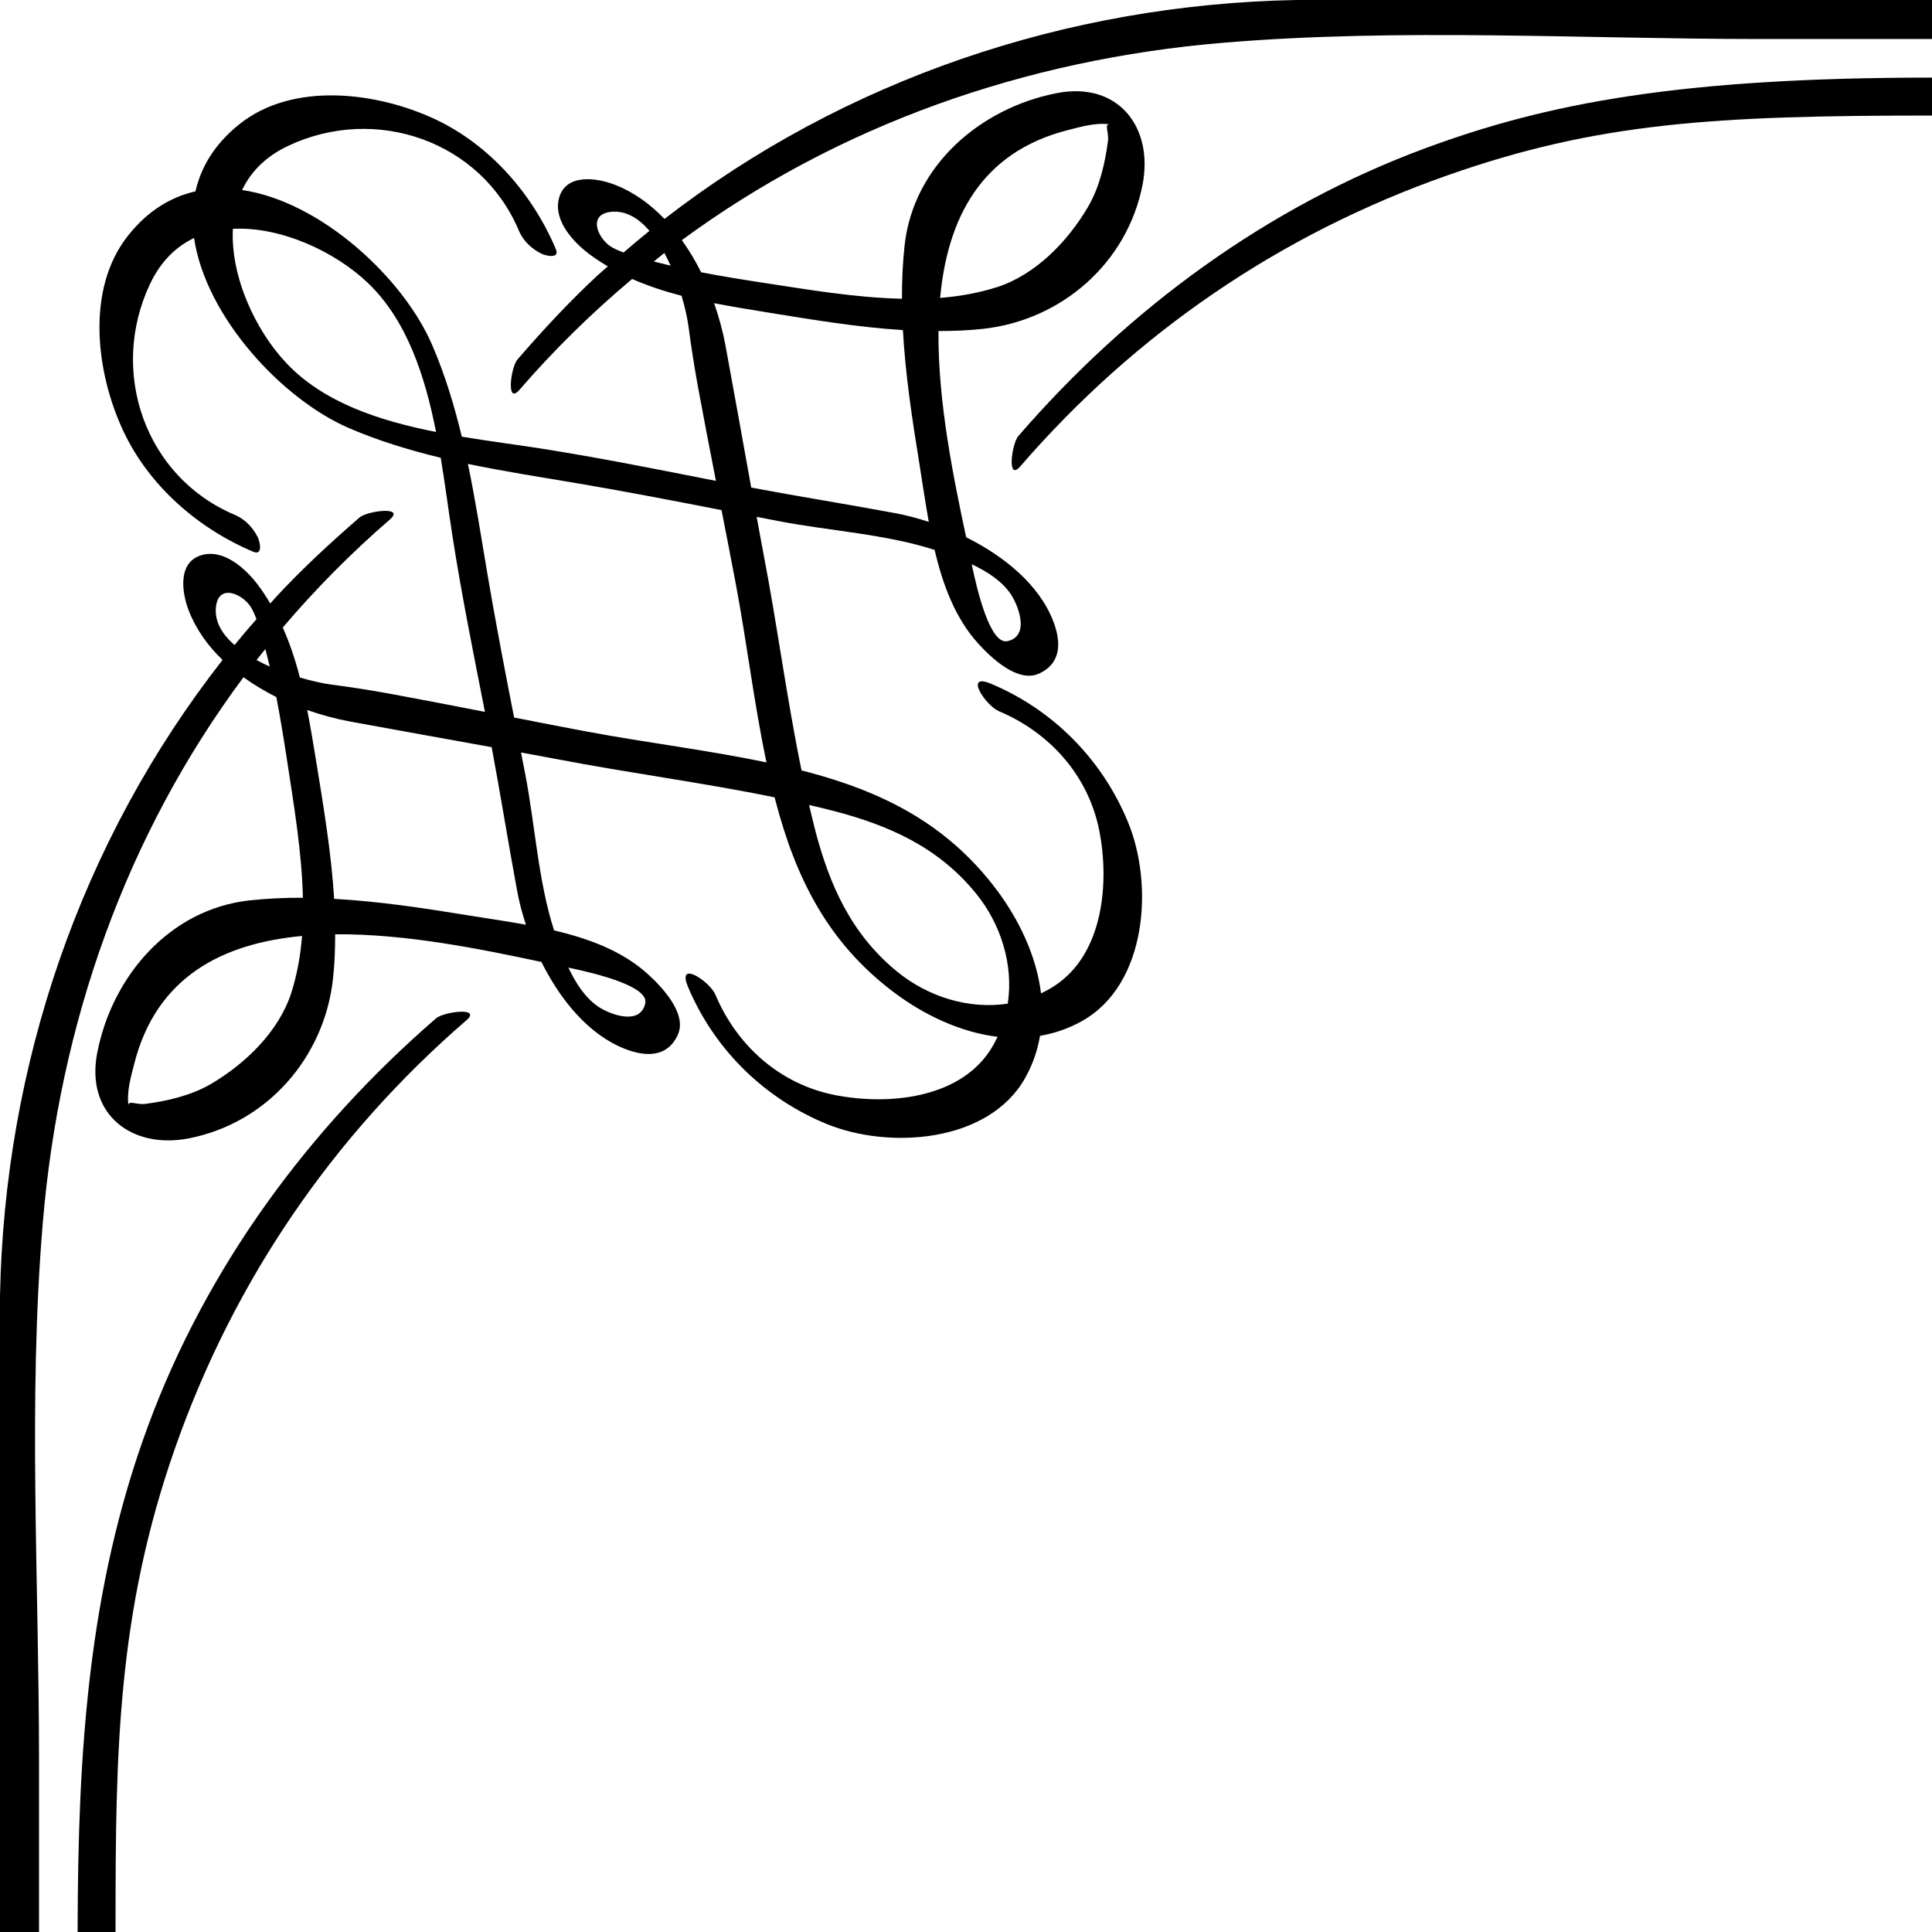
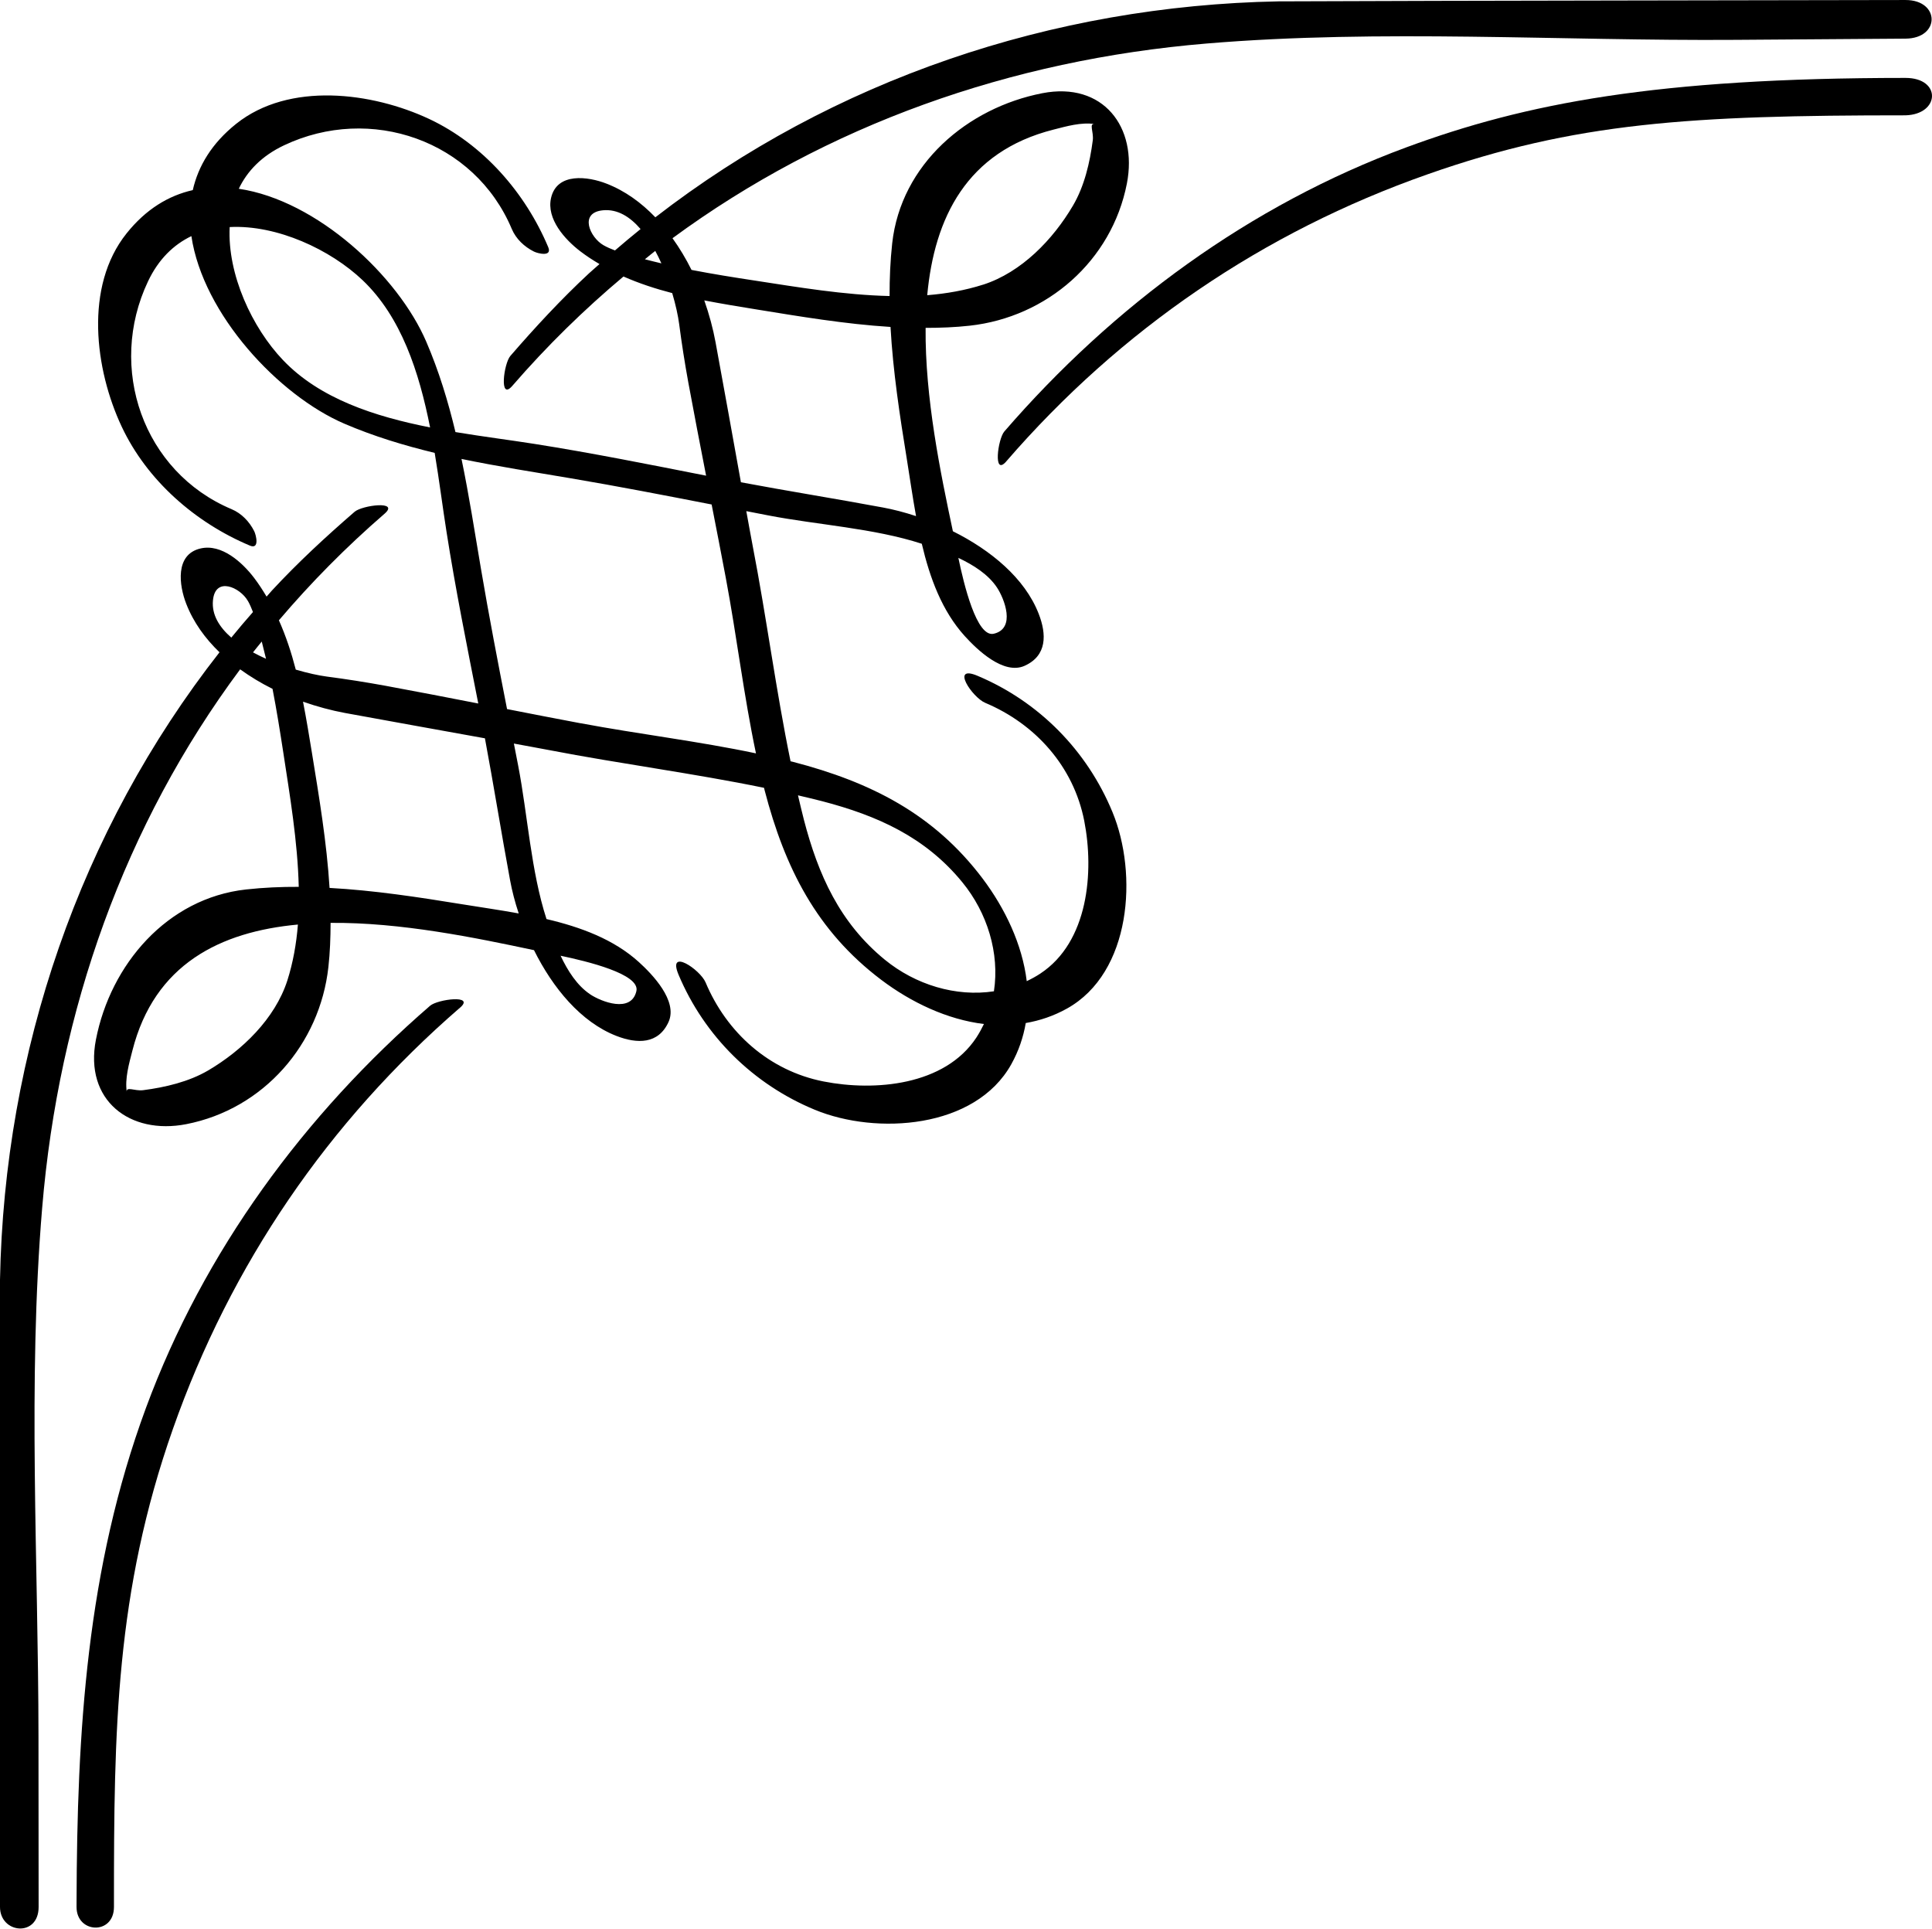
- <svg xmlns="http://www.w3.org/2000/svg" width="41" height="41" viewBox="0 0 41 41" version="1.1" id="svg1173">
+ <svg xmlns="http://www.w3.org/2000/svg" width="1000" height="998.137" viewBox="0 0 1000 998.137" version="1.1" id="svg1173">
  <defs id="defs2675" />
-   <g id="g2814" style="fill:#000000">
+   <g id="g2814" style="fill:#000000" transform="matrix(24.05561,0,0,24.05561,0,0.7056313)">
    <path d="M 9.896,21.653 C 7.062,24.106 4.965,27.177 3.721,30.714 2.485,34.226 2.452,37.203 2.452,40.877 V 41 c 0,0.61 -0.807,0.574 -0.805,0 l 3.5e-4,-0.123 c 0.01,-3.65 0.215,-7.151 1.492,-10.611 1.243,-3.371 3.409,-6.314 6.115,-8.656 0.162,-0.14 0.978,-0.246 0.643,0.043 v 0" style="fill:#000000;fill-opacity:1;fill-rule:nonzero;stroke:none;stroke-width:0.035" id="path707" />
-     <path d="m 5.724,14.145 c -0.03,-0.124 -0.06,-0.248 -0.092,-0.371 -0.062,0.077 -0.127,0.154 -0.188,0.233 0.091,0.049 0.184,0.095 0.28,0.138 z M 5.332,12.898 c -0.164,-0.288 -0.702,-0.535 -0.75,-0.008 -0.029,0.308 0.137,0.574 0.395,0.799 0.151,-0.186 0.307,-0.369 0.466,-0.55 -0.032,-0.083 -0.067,-0.165 -0.11,-0.241 z m 1.38,3.272 c 0.153,0.943 0.319,1.927 0.379,2.905 0.954,0.052 1.91,0.198 2.838,0.349 0.391,0.064 0.81,0.123 1.232,0.2 C 11.079,19.377 11.017,19.136 10.975,18.908 10.787,17.892 10.624,16.872 10.434,15.856 9.428,15.673 8.422,15.495 7.419,15.31 7.128,15.256 6.823,15.174 6.52,15.068 c 0.072,0.367 0.132,0.737 0.192,1.102 z m 5.779,-0.639 c 1.251,0.235 2.528,0.386 3.775,0.649 -0.263,-1.247 -0.414,-2.524 -0.649,-3.775 -0.099,-0.527 -0.202,-1.054 -0.305,-1.58 -1.006,-0.196 -2.012,-0.391 -3.022,-0.562 -0.791,-0.134 -1.581,-0.256 -2.36,-0.418 0.162,0.779 0.284,1.569 0.418,2.36 0.171,1.01 0.365,2.016 0.562,3.022 0.527,0.103 1.053,0.206 1.581,0.305 z m 4.804,2.069 c 0.31,1.195 0.774,2.226 1.744,3.02 0.659,0.538 1.528,0.804 2.347,0.679 0.125,-0.819 -0.141,-1.688 -0.68,-2.346 -0.794,-0.971 -1.826,-1.434 -3.02,-1.745 -0.171,-0.045 -0.344,-0.084 -0.516,-0.125 0.041,0.173 0.081,0.345 0.125,0.516 z m 1.699,-6.711 c 0.228,0.042 0.47,0.105 0.716,0.186 C 19.634,10.653 19.574,10.233 19.511,9.842 19.36,8.914 19.214,7.958 19.161,7.005 18.183,6.944 17.2,6.778 16.256,6.625 15.891,6.566 15.521,6.505 15.154,6.434 c 0.107,0.303 0.188,0.607 0.242,0.899 0.186,1.003 0.364,2.009 0.546,3.014 1.016,0.191 2.036,0.353 3.051,0.542 z M 7.805,6.002 C 7.111,5.341 5.961,4.804 4.942,4.856 4.89,5.875 5.427,7.025 6.089,7.718 6.878,8.547 8.057,8.931 9.254,9.167 9.017,7.971 8.633,6.792 7.805,6.002 Z M 2.848,22.578 c -0.072,0.282 -0.164,0.596 -0.12,0.89 -0.02,-0.131 0.166,-0.019 0.35,-0.041 0.476,-0.061 0.985,-0.181 1.403,-0.426 C 5.21,22.571 5.917,21.892 6.183,21.066 6.306,20.68 6.377,20.276 6.41,19.863 4.744,20.017 3.321,20.713 2.848,22.578 Z m 9.848,-1.215 c 0.239,0.16 0.886,0.414 0.997,-0.068 0.085,-0.368 -1.069,-0.643 -1.631,-0.761 0.155,0.327 0.355,0.641 0.634,0.828 z m 8.686,-7.757 c 0.482,-0.111 0.228,-0.758 0.068,-0.997 -0.187,-0.28 -0.501,-0.48 -0.829,-0.635 0.117,0.562 0.392,1.717 0.761,1.632 z M 21.152,6.096 c 0.827,-0.266 1.506,-0.972 1.935,-1.702 0.246,-0.418 0.364,-0.927 0.426,-1.404 0.023,-0.183 -0.089,-0.369 0.042,-0.35 -0.294,-0.044 -0.607,0.048 -0.89,0.12 -1.865,0.473 -2.56,1.897 -2.714,3.562 0.413,-0.033 0.816,-0.104 1.202,-0.227 z M 13.876,5.549 c 0.118,0.031 0.236,0.06 0.355,0.088 -0.041,-0.092 -0.085,-0.181 -0.132,-0.268 -0.075,0.058 -0.149,0.12 -0.223,0.18 z M 12.976,4.495 c -0.527,0.049 -0.28,0.586 0.008,0.751 0.078,0.045 0.162,0.08 0.248,0.113 C 13.413,5.202 13.598,5.049 13.783,4.899 13.557,4.636 13.288,4.466 12.976,4.495 Z M 0,27.508 C 0.092,22.599 1.714,17.846 4.723,14.005 4.413,13.706 4.161,13.359 4.007,12.961 3.854,12.57 3.759,11.899 4.316,11.771 c 0.452,-0.105 0.896,0.298 1.15,0.631 0.1,0.131 0.187,0.267 0.27,0.405 0.04,-0.044 0.077,-0.089 0.117,-0.133 0.556,-0.6 1.159,-1.157 1.777,-1.692 0.162,-0.141 0.978,-0.247 0.643,0.043 -0.826,0.715 -1.583,1.481 -2.272,2.292 0.152,0.341 0.269,0.697 0.363,1.061 0.255,0.075 0.49,0.126 0.664,0.149 0.422,0.055 0.84,0.121 1.258,0.197 0.669,0.123 1.337,0.253 2.005,0.383 C 10.049,13.877 9.801,12.647 9.607,11.409 9.524,10.883 9.451,10.304 9.353,9.715 8.694,9.555 8.043,9.359 7.408,9.086 5.999,8.48 4.368,6.736 4.118,5.051 3.739,5.233 3.412,5.544 3.185,6.024 2.303,7.883 3.076,10.123 4.983,10.926 c 0.214,0.09 0.383,0.267 0.487,0.474 0.041,0.084 0.12,0.4 -0.095,0.309 C 4.206,11.217 3.164,10.312 2.618,9.149 2.041,7.922 1.81,6.134 2.723,4.993 3.14,4.47 3.629,4.178 4.148,4.061 4.266,3.542 4.557,3.054 5.08,2.636 6.221,1.723 8.008,1.955 9.236,2.531 c 1.162,0.546 2.068,1.588 2.56,2.757 0.091,0.216 -0.225,0.137 -0.308,0.095 C 11.28,5.279 11.102,5.11 11.012,4.897 10.21,2.99 7.97,2.216 6.11,3.098 5.631,3.325 5.319,3.652 5.138,4.032 c 1.685,0.249 3.429,1.88 4.034,3.291 0.273,0.634 0.47,1.284 0.628,1.944 0.589,0.098 1.17,0.171 1.696,0.254 1.237,0.195 2.467,0.442 3.697,0.684 C 15.063,9.536 14.933,8.868 14.81,8.199 14.734,7.781 14.668,7.363 14.613,6.941 14.59,6.767 14.54,6.532 14.464,6.277 14.105,6.184 13.753,6.069 13.415,5.92 12.568,6.631 11.768,7.413 11.024,8.272 10.735,8.607 10.84,7.792 10.981,7.629 11.516,7.011 12.073,6.409 12.673,5.852 12.747,5.783 12.825,5.72 12.899,5.652 12.758,5.569 12.62,5.48 12.488,5.379 12.155,5.125 11.753,4.681 11.857,4.229 11.985,3.673 12.657,3.768 13.048,3.921 13.449,4.076 13.8,4.332 14.101,4.646 17.925,1.686 22.64,0.092 27.508,0 c 3.534,-0.066 6.303,0 9.837,0 H 41 c 0.744,0 0.755,0.828 0,0.828 h -3.655 c -3.765,0 -7.627,-0.235 -11.382,0.079 -4.221,0.352 -8.174,1.75 -11.493,4.189 0.153,0.214 0.291,0.443 0.409,0.682 0.454,0.088 0.911,0.161 1.366,0.23 0.914,0.14 1.916,0.31 2.896,0.332 -0.001,-0.38 0.015,-0.758 0.056,-1.133 0.188,-1.704 1.617,-2.917 3.231,-3.231 1.308,-0.254 2.055,0.731 1.819,1.943 -0.325,1.667 -1.722,2.876 -3.381,3.059 -0.314,0.035 -0.631,0.047 -0.95,0.047 -0.014,1.504 0.32,3.119 0.587,4.376 0.81,0.404 1.547,1.006 1.846,1.775 0.173,0.443 0.181,0.901 -0.301,1.119 -0.454,0.206 -1.028,-0.35 -1.29,-0.639 -0.489,-0.54 -0.751,-1.249 -0.924,-1.986 -1.031,-0.335 -2.246,-0.406 -3.298,-0.609 l -0.478,-0.093 c 0.047,0.254 0.091,0.509 0.14,0.762 0.296,1.529 0.497,3.09 0.812,4.62 0.018,0.005 0.037,0.008 0.055,0.013 1.662,0.433 3.024,1.115 4.076,2.508 0.485,0.644 0.855,1.419 0.951,2.21 0.1,-0.048 0.197,-0.1 0.292,-0.163 1.034,-0.681 1.161,-2.186 0.945,-3.288 -0.23,-1.169 -1.05,-2.083 -2.13,-2.537 -0.282,-0.119 -0.756,-0.83 -0.166,-0.582 1.322,0.556 2.358,1.609 2.904,2.933 0.549,1.327 0.409,3.454 -0.98,4.227 -0.287,0.16 -0.585,0.259 -0.886,0.311 -0.052,0.302 -0.151,0.599 -0.311,0.886 -0.773,1.389 -2.9,1.529 -4.228,0.98 -1.322,-0.546 -2.375,-1.583 -2.931,-2.904 -0.248,-0.591 0.462,-0.116 0.581,0.164 0.454,1.081 1.368,1.901 2.538,2.131 1.102,0.217 2.607,0.089 3.288,-0.944 0.062,-0.095 0.115,-0.193 0.163,-0.292 -0.791,-0.096 -1.566,-0.465 -2.21,-0.951 -1.393,-1.052 -2.075,-2.414 -2.508,-4.075 -0.005,-0.019 -0.009,-0.037 -0.014,-0.056 -1.53,-0.314 -3.091,-0.516 -4.62,-0.811 -0.254,-0.049 -0.508,-0.093 -0.762,-0.141 l 0.093,0.478 c 0.203,1.052 0.274,2.267 0.609,3.298 0.737,0.173 1.446,0.435 1.986,0.924 0.289,0.262 0.845,0.836 0.64,1.29 -0.219,0.482 -0.676,0.473 -1.12,0.301 -0.769,-0.299 -1.372,-1.036 -1.775,-1.846 -1.257,-0.267 -2.872,-0.601 -4.377,-0.587 -7e-4,0.319 -0.012,0.636 -0.047,0.95 -0.183,1.659 -1.392,3.056 -3.059,3.381 -1.211,0.236 -2.198,-0.511 -1.943,-1.819 0.314,-1.614 1.528,-3.043 3.231,-3.231 0.375,-0.041 0.754,-0.058 1.133,-0.056 C 6.405,18.073 6.234,17.072 6.095,16.158 6.025,15.703 5.952,15.246 5.864,14.792 5.62,14.671 5.386,14.53 5.167,14.372 2.683,17.711 1.262,21.701 0.907,25.963 0.593,29.717 0.828,33.58 0.828,37.345 L 0.828,41 C 0.828,41.658 0,41.577 0,41 v -3.655" style="fill:#000000;fill-opacity:1;fill-rule:nonzero;stroke:none;stroke-width:0.035" id="path709" />
+     <path d="m 5.724,14.145 c -0.03,-0.124 -0.06,-0.248 -0.092,-0.371 -0.062,0.077 -0.127,0.154 -0.188,0.233 0.091,0.049 0.184,0.095 0.28,0.138 z M 5.332,12.898 c -0.164,-0.288 -0.702,-0.535 -0.75,-0.008 -0.029,0.308 0.137,0.574 0.395,0.799 0.151,-0.186 0.307,-0.369 0.466,-0.55 -0.032,-0.083 -0.067,-0.165 -0.11,-0.241 z m 1.38,3.272 c 0.153,0.943 0.319,1.927 0.379,2.905 0.954,0.052 1.91,0.198 2.838,0.349 0.391,0.064 0.81,0.123 1.232,0.2 C 11.079,19.377 11.017,19.136 10.975,18.908 10.787,17.892 10.624,16.872 10.434,15.856 9.428,15.673 8.422,15.495 7.419,15.31 7.128,15.256 6.823,15.174 6.52,15.068 c 0.072,0.367 0.132,0.737 0.192,1.102 z m 5.779,-0.639 c 1.251,0.235 2.528,0.386 3.775,0.649 -0.263,-1.247 -0.414,-2.524 -0.649,-3.775 -0.099,-0.527 -0.202,-1.054 -0.305,-1.58 -1.006,-0.196 -2.012,-0.391 -3.022,-0.562 -0.791,-0.134 -1.581,-0.256 -2.36,-0.418 0.162,0.779 0.284,1.569 0.418,2.36 0.171,1.01 0.365,2.016 0.562,3.022 0.527,0.103 1.053,0.206 1.581,0.305 z m 4.804,2.069 c 0.31,1.195 0.774,2.226 1.744,3.02 0.659,0.538 1.528,0.804 2.347,0.679 0.125,-0.819 -0.141,-1.688 -0.68,-2.346 -0.794,-0.971 -1.826,-1.434 -3.02,-1.745 -0.171,-0.045 -0.344,-0.084 -0.516,-0.125 0.041,0.173 0.081,0.345 0.125,0.516 z m 1.699,-6.711 c 0.228,0.042 0.47,0.105 0.716,0.186 C 19.634,10.653 19.574,10.233 19.511,9.842 19.36,8.914 19.214,7.958 19.161,7.005 18.183,6.944 17.2,6.778 16.256,6.625 15.891,6.566 15.521,6.505 15.154,6.434 c 0.107,0.303 0.188,0.607 0.242,0.899 0.186,1.003 0.364,2.009 0.546,3.014 1.016,0.191 2.036,0.353 3.051,0.542 z M 7.805,6.002 C 7.111,5.341 5.961,4.804 4.942,4.856 4.89,5.875 5.427,7.025 6.089,7.718 6.878,8.547 8.057,8.931 9.254,9.167 9.017,7.971 8.633,6.792 7.805,6.002 Z M 2.848,22.578 c -0.072,0.282 -0.164,0.596 -0.12,0.89 -0.02,-0.131 0.166,-0.019 0.35,-0.041 0.476,-0.061 0.985,-0.181 1.403,-0.426 C 5.21,22.571 5.917,21.892 6.183,21.066 6.306,20.68 6.377,20.276 6.41,19.863 4.744,20.017 3.321,20.713 2.848,22.578 Z m 9.848,-1.215 c 0.239,0.16 0.886,0.414 0.997,-0.068 0.085,-0.368 -1.069,-0.643 -1.631,-0.761 0.155,0.327 0.355,0.641 0.634,0.828 z m 8.686,-7.757 c 0.482,-0.111 0.228,-0.758 0.068,-0.997 -0.187,-0.28 -0.501,-0.48 -0.829,-0.635 0.117,0.562 0.392,1.717 0.761,1.632 z M 21.152,6.096 c 0.827,-0.266 1.506,-0.972 1.935,-1.702 0.246,-0.418 0.364,-0.927 0.426,-1.404 0.023,-0.183 -0.089,-0.369 0.042,-0.35 -0.294,-0.044 -0.607,0.048 -0.89,0.12 -1.865,0.473 -2.56,1.897 -2.714,3.562 0.413,-0.033 0.816,-0.104 1.202,-0.227 z M 13.876,5.549 c 0.118,0.031 0.236,0.06 0.355,0.088 -0.041,-0.092 -0.085,-0.181 -0.132,-0.268 -0.075,0.058 -0.149,0.12 -0.223,0.18 z M 12.976,4.495 c -0.527,0.049 -0.28,0.586 0.008,0.751 0.078,0.045 0.162,0.08 0.248,0.113 C 13.413,5.202 13.598,5.049 13.783,4.899 13.557,4.636 13.288,4.466 12.976,4.495 Z M 0,27.508 C 0.092,22.599 1.714,17.846 4.723,14.005 4.413,13.706 4.161,13.359 4.007,12.961 3.854,12.57 3.759,11.899 4.316,11.771 c 0.452,-0.105 0.896,0.298 1.15,0.631 0.1,0.131 0.187,0.267 0.27,0.405 0.04,-0.044 0.077,-0.089 0.117,-0.133 0.556,-0.6 1.159,-1.157 1.777,-1.692 0.162,-0.141 0.978,-0.247 0.643,0.043 -0.826,0.715 -1.583,1.481 -2.272,2.292 0.152,0.341 0.269,0.697 0.363,1.061 0.255,0.075 0.49,0.126 0.664,0.149 0.422,0.055 0.84,0.121 1.258,0.197 0.669,0.123 1.337,0.253 2.005,0.383 C 10.049,13.877 9.801,12.647 9.607,11.409 9.524,10.883 9.451,10.304 9.353,9.715 8.694,9.555 8.043,9.359 7.408,9.086 5.999,8.48 4.368,6.736 4.118,5.051 3.739,5.233 3.412,5.544 3.185,6.024 2.303,7.883 3.076,10.123 4.983,10.926 c 0.214,0.09 0.383,0.267 0.487,0.474 0.041,0.084 0.12,0.4 -0.095,0.309 C 4.206,11.217 3.164,10.312 2.618,9.149 2.041,7.922 1.81,6.134 2.723,4.993 3.14,4.47 3.629,4.178 4.148,4.061 4.266,3.542 4.557,3.054 5.08,2.636 6.221,1.723 8.008,1.955 9.236,2.531 c 1.162,0.546 2.068,1.588 2.56,2.757 0.091,0.216 -0.225,0.137 -0.308,0.095 C 11.28,5.279 11.102,5.11 11.012,4.897 10.21,2.99 7.97,2.216 6.11,3.098 5.631,3.325 5.319,3.652 5.138,4.032 c 1.685,0.249 3.429,1.88 4.034,3.291 0.273,0.634 0.47,1.284 0.628,1.944 0.589,0.098 1.17,0.171 1.696,0.254 1.237,0.195 2.467,0.442 3.697,0.684 C 15.063,9.536 14.933,8.868 14.81,8.199 14.734,7.781 14.668,7.363 14.613,6.941 14.59,6.767 14.54,6.532 14.464,6.277 14.105,6.184 13.753,6.069 13.415,5.92 12.568,6.631 11.768,7.413 11.024,8.272 10.735,8.607 10.84,7.792 10.981,7.629 11.516,7.011 12.073,6.409 12.673,5.852 12.747,5.783 12.825,5.72 12.899,5.652 12.758,5.569 12.62,5.48 12.488,5.379 12.155,5.125 11.753,4.681 11.857,4.229 11.985,3.673 12.657,3.768 13.048,3.921 13.449,4.076 13.8,4.332 14.101,4.646 17.925,1.686 22.64,0.092 27.508,0 31.286,-0.017 39.084,-0.023 41,-0.029 c 0.744,-0.002 0.755,0.826 0,0.831 L 37.345,0.828 C 33.581,0.855 29.718,0.593 25.963,0.907 21.743,1.259 17.789,2.657 14.47,5.096 c 0.153,0.214 0.291,0.443 0.409,0.682 0.454,0.088 0.911,0.161 1.366,0.23 0.914,0.14 1.916,0.31 2.896,0.332 -0.001,-0.38 0.015,-0.758 0.056,-1.133 0.188,-1.704 1.617,-2.917 3.231,-3.231 1.308,-0.254 2.055,0.731 1.819,1.943 -0.325,1.667 -1.722,2.876 -3.381,3.059 -0.314,0.035 -0.631,0.047 -0.95,0.047 -0.014,1.504 0.32,3.119 0.587,4.376 0.81,0.404 1.547,1.006 1.846,1.775 0.173,0.443 0.181,0.901 -0.301,1.119 -0.454,0.206 -1.028,-0.35 -1.29,-0.639 -0.489,-0.54 -0.751,-1.249 -0.924,-1.986 -1.031,-0.335 -2.246,-0.406 -3.298,-0.609 l -0.478,-0.093 c 0.047,0.254 0.091,0.509 0.14,0.762 0.296,1.529 0.497,3.09 0.812,4.62 0.018,0.005 0.037,0.008 0.055,0.013 1.662,0.433 3.024,1.115 4.076,2.508 0.485,0.644 0.855,1.419 0.951,2.21 0.1,-0.048 0.197,-0.1 0.292,-0.163 1.034,-0.681 1.161,-2.186 0.945,-3.288 -0.23,-1.169 -1.05,-2.083 -2.13,-2.537 -0.282,-0.119 -0.756,-0.83 -0.166,-0.582 1.322,0.556 2.358,1.609 2.904,2.933 0.549,1.327 0.409,3.454 -0.98,4.227 -0.287,0.16 -0.585,0.259 -0.886,0.311 -0.052,0.302 -0.151,0.599 -0.311,0.886 -0.773,1.389 -2.9,1.529 -4.228,0.98 -1.322,-0.546 -2.375,-1.583 -2.931,-2.904 -0.248,-0.591 0.462,-0.116 0.581,0.164 0.454,1.081 1.368,1.901 2.538,2.131 1.102,0.217 2.607,0.089 3.288,-0.944 0.062,-0.095 0.115,-0.193 0.163,-0.292 -0.791,-0.096 -1.566,-0.465 -2.21,-0.951 -1.393,-1.052 -2.075,-2.414 -2.508,-4.075 -0.005,-0.019 -0.009,-0.037 -0.014,-0.056 -1.53,-0.314 -3.091,-0.516 -4.62,-0.811 -0.254,-0.049 -0.508,-0.093 -0.762,-0.141 l 0.093,0.478 c 0.203,1.052 0.274,2.267 0.609,3.298 0.737,0.173 1.446,0.435 1.986,0.924 0.289,0.262 0.845,0.836 0.64,1.29 -0.219,0.482 -0.676,0.473 -1.12,0.301 -0.769,-0.299 -1.372,-1.036 -1.775,-1.846 -1.257,-0.267 -2.872,-0.601 -4.377,-0.587 -7e-4,0.319 -0.012,0.636 -0.047,0.95 -0.183,1.659 -1.392,3.056 -3.059,3.381 -1.211,0.236 -2.198,-0.511 -1.943,-1.819 0.314,-1.614 1.528,-3.043 3.231,-3.231 0.375,-0.041 0.754,-0.058 1.133,-0.056 C 6.405,18.073 6.234,17.072 6.095,16.158 6.025,15.703 5.952,15.246 5.864,14.792 5.62,14.671 5.386,14.53 5.167,14.372 2.683,17.711 1.262,21.701 0.907,25.963 0.593,29.717 0.825,33.58 0.828,37.345 L 0.831,41 C 0.832,41.658 0,41.577 0,41 v -3.655" style="fill:#000000;fill-opacity:1;fill-rule:nonzero;stroke:none;stroke-width:0.035" id="path709" />
    <path d="M 21.653,9.896 C 24.106,7.061 27.177,4.965 30.714,3.722 33.898,2.601 36.381,2.452 41,2.452 c 0.743,-0.021 0.778,-0.805 0,-0.805 -5.369,0 -8.178,0.549 -10.735,1.492 -3.37,1.243 -6.314,3.409 -8.655,6.115 -0.14,0.162 -0.247,0.978 0.043,0.643 v 0" style="fill:#000000;fill-opacity:1;fill-rule:nonzero;stroke:none;stroke-width:0.035" id="path711" />
  </g>
</svg>
